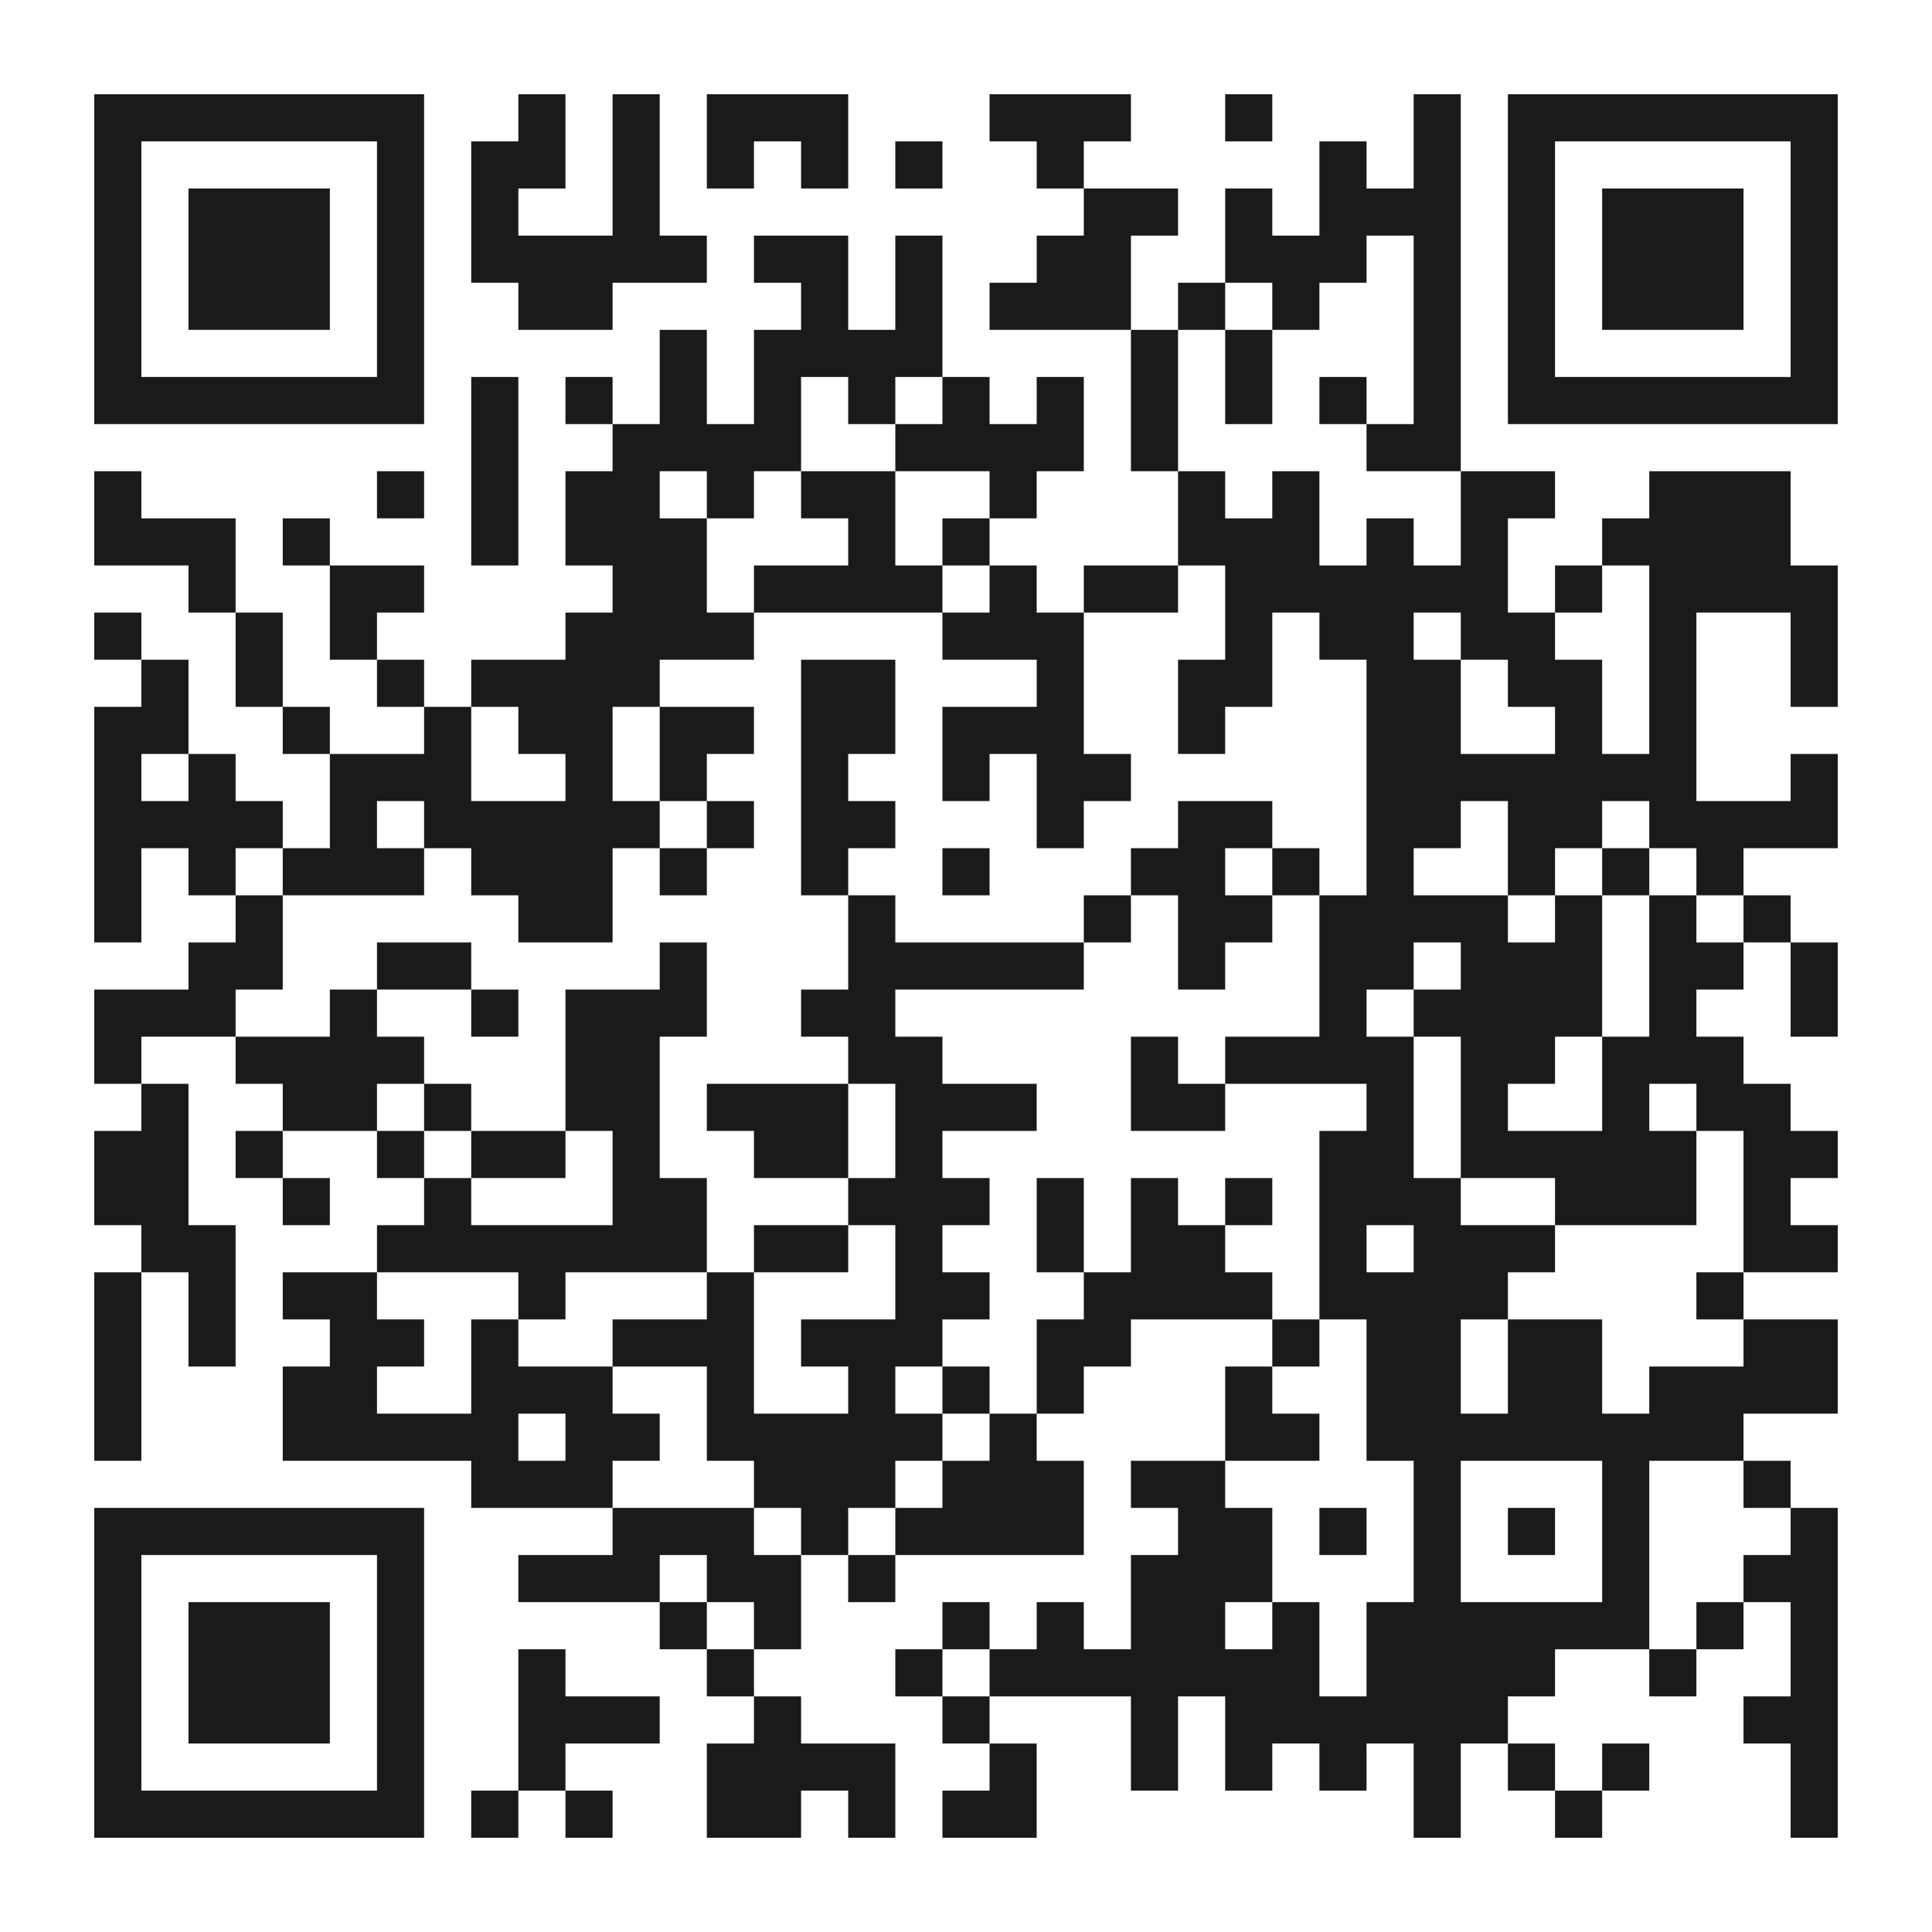
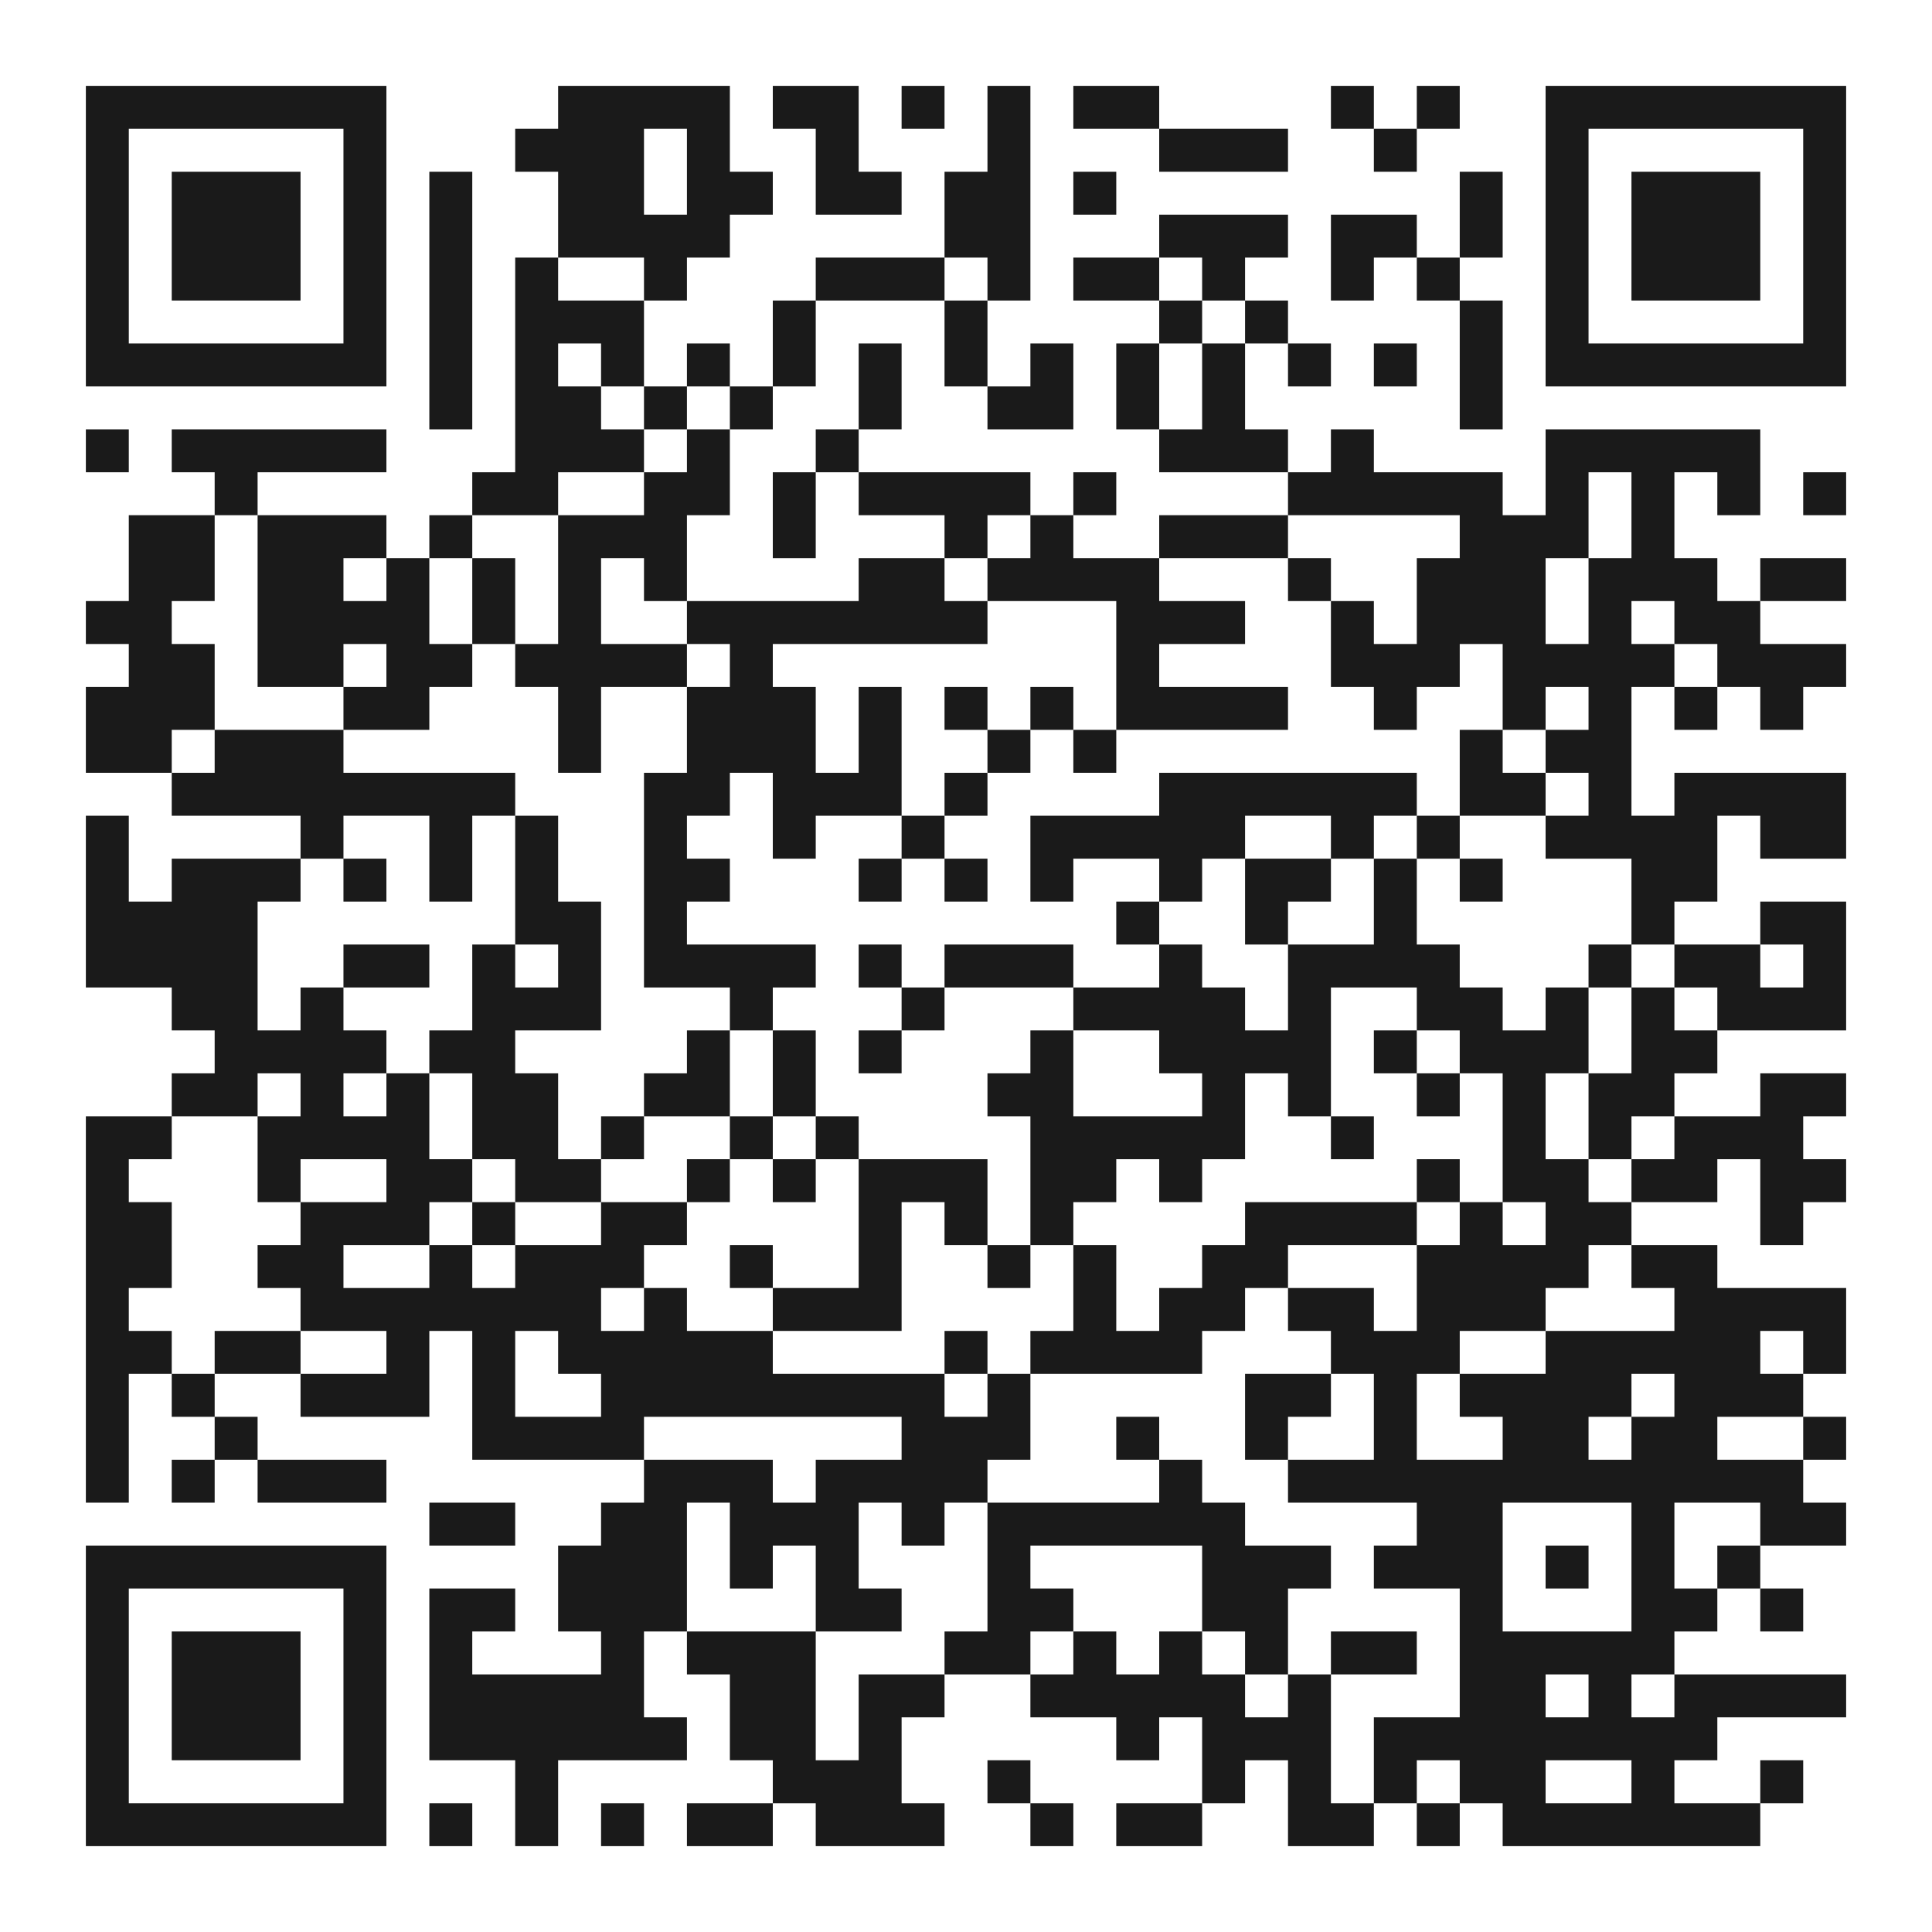
- <svg xmlns="http://www.w3.org/2000/svg" viewBox="0 0 41 41">
-   <path stroke="#1a1a1a" d="M2 2.5h7m2 0h1m1 0h1m1 0h3m3 0h3m2 0h1m3 0h1m1 0h7m-37 1h1m5 0h1m1 0h2m1 0h1m1 0h1m1 0h1m1 0h1m2 0h1m5 0h1m1 0h1m1 0h1m5 0h1m-37 1h1m1 0h3m1 0h1m1 0h1m2 0h1m9 0h2m1 0h1m1 0h3m1 0h1m1 0h3m1 0h1m-37 1h1m1 0h3m1 0h1m1 0h5m1 0h2m1 0h1m2 0h2m2 0h3m1 0h1m1 0h1m1 0h3m1 0h1m-37 1h1m1 0h3m1 0h1m2 0h2m4 0h1m1 0h1m1 0h3m1 0h1m1 0h1m2 0h1m1 0h1m1 0h3m1 0h1m-37 1h1m5 0h1m5 0h1m1 0h4m4 0h1m1 0h1m3 0h1m1 0h1m5 0h1m-37 1h7m1 0h1m1 0h1m1 0h1m1 0h1m1 0h1m1 0h1m1 0h1m1 0h1m1 0h1m1 0h1m1 0h1m1 0h7m-29 1h1m2 0h4m2 0h4m1 0h1m4 0h2m-29 1h1m5 0h1m1 0h1m1 0h2m1 0h1m1 0h2m2 0h1m3 0h1m1 0h1m3 0h2m2 0h3m-36 1h3m1 0h1m3 0h1m1 0h3m3 0h1m1 0h1m4 0h3m1 0h1m1 0h1m2 0h4m-34 1h1m2 0h2m4 0h2m1 0h4m1 0h1m1 0h2m1 0h6m1 0h1m1 0h4m-37 1h1m2 0h1m1 0h1m4 0h4m4 0h3m3 0h1m1 0h2m1 0h2m2 0h1m2 0h1m-36 1h1m1 0h1m2 0h1m1 0h4m3 0h2m3 0h1m2 0h2m2 0h2m1 0h2m1 0h1m2 0h1m-37 1h2m2 0h1m2 0h1m1 0h2m1 0h2m1 0h2m1 0h3m2 0h1m3 0h2m2 0h1m1 0h1m-34 1h1m1 0h1m2 0h3m2 0h1m1 0h1m2 0h1m2 0h1m1 0h2m5 0h7m2 0h1m-37 1h4m1 0h1m1 0h5m1 0h1m1 0h2m3 0h1m2 0h2m2 0h2m1 0h2m1 0h4m-37 1h1m1 0h1m1 0h3m1 0h3m1 0h1m2 0h1m2 0h1m3 0h2m1 0h1m1 0h1m2 0h1m1 0h1m1 0h1m-35 1h1m2 0h1m5 0h2m5 0h1m4 0h1m1 0h2m1 0h4m1 0h1m1 0h1m1 0h1m-34 1h2m2 0h2m4 0h1m3 0h5m2 0h1m2 0h2m1 0h3m1 0h2m1 0h1m-37 1h3m2 0h1m2 0h1m1 0h3m2 0h2m9 0h1m1 0h4m1 0h1m2 0h1m-37 1h1m2 0h4m3 0h2m4 0h2m4 0h1m1 0h4m1 0h2m1 0h3m-34 1h1m2 0h2m1 0h1m2 0h2m1 0h3m1 0h3m2 0h2m3 0h1m1 0h1m2 0h1m1 0h2m-36 1h2m1 0h1m2 0h1m1 0h2m1 0h1m2 0h2m1 0h1m8 0h2m1 0h5m1 0h2m-37 1h2m2 0h1m2 0h1m3 0h2m3 0h3m1 0h1m1 0h1m1 0h1m1 0h3m2 0h3m1 0h1m-35 1h2m3 0h7m1 0h2m1 0h1m2 0h1m1 0h2m2 0h1m1 0h3m4 0h2m-37 1h1m1 0h1m1 0h2m3 0h1m3 0h1m3 0h2m2 0h4m1 0h4m4 0h1m-35 1h1m1 0h1m2 0h2m1 0h1m2 0h3m1 0h3m2 0h2m3 0h1m1 0h2m1 0h2m3 0h2m-37 1h1m3 0h2m2 0h3m2 0h1m2 0h1m1 0h1m1 0h1m3 0h1m2 0h2m1 0h2m1 0h4m-37 1h1m3 0h5m1 0h2m1 0h5m1 0h1m4 0h2m1 0h8m-27 1h3m3 0h3m1 0h3m1 0h2m4 0h1m3 0h1m2 0h1m-36 1h7m4 0h3m1 0h1m1 0h4m2 0h2m1 0h1m1 0h1m1 0h1m1 0h1m3 0h1m-37 1h1m5 0h1m2 0h3m1 0h2m1 0h1m5 0h3m3 0h1m3 0h1m2 0h2m-37 1h1m1 0h3m1 0h1m5 0h1m1 0h1m3 0h1m1 0h1m1 0h2m1 0h1m1 0h6m1 0h1m1 0h1m-37 1h1m1 0h3m1 0h1m2 0h1m3 0h1m3 0h1m1 0h7m1 0h4m2 0h1m2 0h1m-37 1h1m1 0h3m1 0h1m2 0h3m2 0h1m3 0h1m3 0h1m1 0h6m5 0h2m-37 1h1m5 0h1m2 0h1m3 0h4m2 0h1m2 0h1m1 0h1m1 0h1m1 0h1m1 0h1m1 0h1m3 0h1m-37 1h7m1 0h1m1 0h1m2 0h2m1 0h1m1 0h2m8 0h1m2 0h1m4 0h1" />
+ <svg xmlns="http://www.w3.org/2000/svg" viewBox="0 0 45 45">
+   <path stroke="#1a1a1a" d="M2 2.5h7m4 0h4m1 0h2m1 0h1m1 0h1m1 0h2m4 0h1m1 0h1m2 0h7m-41 1h1m5 0h1m3 0h3m1 0h1m2 0h1m3 0h1m3 0h3m2 0h1m3 0h1m5 0h1m-41 1h1m1 0h3m1 0h1m1 0h1m2 0h2m1 0h2m1 0h2m1 0h2m1 0h1m8 0h1m1 0h1m1 0h3m1 0h1m-41 1h1m1 0h3m1 0h1m1 0h1m2 0h4m5 0h2m3 0h3m1 0h2m1 0h1m1 0h1m1 0h3m1 0h1m-41 1h1m1 0h3m1 0h1m1 0h1m1 0h1m2 0h1m3 0h3m1 0h1m1 0h2m1 0h1m2 0h1m1 0h1m2 0h1m1 0h3m1 0h1m-41 1h1m5 0h1m1 0h1m1 0h3m3 0h1m3 0h1m4 0h1m1 0h1m4 0h1m1 0h1m5 0h1m-41 1h7m1 0h1m1 0h1m1 0h1m1 0h1m1 0h1m1 0h1m1 0h1m1 0h1m1 0h1m1 0h1m1 0h1m1 0h1m1 0h1m1 0h7m-33 1h1m1 0h2m1 0h1m1 0h1m2 0h1m2 0h2m1 0h1m1 0h1m5 0h1m-33 1h1m1 0h5m3 0h3m1 0h1m2 0h1m7 0h3m1 0h1m4 0h5m-36 1h1m5 0h2m2 0h2m1 0h1m1 0h4m1 0h1m4 0h5m1 0h1m1 0h1m1 0h1m1 0h1m-40 1h2m1 0h3m1 0h1m2 0h3m2 0h1m3 0h1m1 0h1m2 0h3m4 0h3m1 0h1m-36 1h2m1 0h2m1 0h1m1 0h1m1 0h1m1 0h1m4 0h2m1 0h4m3 0h1m2 0h3m1 0h3m1 0h2m-41 1h2m2 0h4m1 0h1m1 0h1m2 0h7m3 0h3m2 0h1m1 0h3m1 0h1m1 0h2m-38 1h2m1 0h2m1 0h2m1 0h4m1 0h1m8 0h1m4 0h3m1 0h4m1 0h3m-41 1h3m3 0h2m3 0h1m2 0h3m1 0h1m1 0h1m1 0h1m1 0h4m2 0h1m2 0h1m1 0h1m1 0h1m1 0h1m-40 1h2m1 0h3m5 0h1m2 0h3m1 0h1m2 0h1m1 0h1m8 0h1m1 0h2m-34 1h8m3 0h2m1 0h3m1 0h1m4 0h6m1 0h2m1 0h1m1 0h4m-41 1h1m4 0h1m2 0h1m1 0h1m2 0h1m2 0h1m2 0h1m2 0h5m2 0h1m1 0h1m2 0h4m1 0h2m-41 1h1m1 0h3m1 0h1m1 0h1m1 0h1m2 0h2m3 0h1m1 0h1m1 0h1m2 0h1m1 0h2m1 0h1m1 0h1m3 0h2m-38 1h4m6 0h2m1 0h1m10 0h1m2 0h1m2 0h1m5 0h1m2 0h2m-41 1h4m2 0h2m1 0h1m1 0h1m1 0h4m1 0h1m1 0h3m2 0h1m2 0h4m3 0h1m1 0h2m1 0h1m-39 1h2m1 0h1m3 0h3m3 0h1m3 0h1m3 0h4m1 0h1m2 0h2m1 0h1m1 0h1m1 0h3m-38 1h4m1 0h2m4 0h1m1 0h1m1 0h1m3 0h1m2 0h4m1 0h1m1 0h3m1 0h2m-36 1h2m1 0h1m1 0h1m1 0h2m2 0h2m1 0h1m4 0h2m3 0h1m1 0h1m2 0h1m1 0h1m1 0h2m2 0h2m-41 1h2m2 0h4m1 0h2m1 0h1m2 0h1m1 0h1m4 0h5m2 0h1m3 0h1m1 0h1m1 0h3m-40 1h1m3 0h1m2 0h2m1 0h2m2 0h1m1 0h1m1 0h3m1 0h2m1 0h1m5 0h1m1 0h2m1 0h2m1 0h2m-41 1h2m3 0h3m1 0h1m2 0h2m4 0h1m1 0h1m1 0h1m4 0h4m1 0h1m1 0h2m3 0h1m-40 1h2m2 0h2m2 0h1m1 0h3m2 0h1m2 0h1m2 0h1m1 0h1m2 0h2m3 0h4m1 0h2m-38 1h1m4 0h7m1 0h1m2 0h3m4 0h1m1 0h2m1 0h2m1 0h3m3 0h4m-41 1h2m1 0h2m2 0h1m1 0h1m1 0h5m4 0h1m1 0h4m3 0h3m2 0h5m1 0h1m-41 1h1m1 0h1m2 0h3m1 0h1m2 0h8m1 0h1m5 0h2m1 0h1m1 0h4m1 0h3m-40 1h1m2 0h1m5 0h4m6 0h3m2 0h1m2 0h1m2 0h1m2 0h2m1 0h2m2 0h1m-41 1h1m1 0h1m1 0h3m6 0h3m1 0h4m4 0h1m2 0h12m-32 1h2m2 0h2m1 0h3m1 0h1m1 0h6m4 0h2m3 0h1m2 0h2m-41 1h7m4 0h3m1 0h1m1 0h1m3 0h1m4 0h3m1 0h3m1 0h1m1 0h1m1 0h1m-39 1h1m5 0h1m1 0h2m1 0h3m3 0h2m2 0h2m3 0h2m4 0h1m3 0h2m1 0h1m-40 1h1m1 0h3m1 0h1m1 0h1m3 0h1m1 0h3m3 0h2m1 0h1m1 0h1m1 0h1m1 0h2m1 0h5m-37 1h1m1 0h3m1 0h1m1 0h5m2 0h2m1 0h2m2 0h5m1 0h1m3 0h2m1 0h1m1 0h4m-41 1h1m1 0h3m1 0h1m1 0h6m1 0h2m1 0h1m5 0h1m1 0h3m1 0h8m-38 1h1m5 0h1m3 0h1m5 0h3m2 0h1m4 0h1m1 0h1m1 0h1m1 0h2m2 0h1m2 0h1m-40 1h7m1 0h1m1 0h1m1 0h1m1 0h2m1 0h3m2 0h1m1 0h2m2 0h2m1 0h1m1 0h6" />
</svg>
